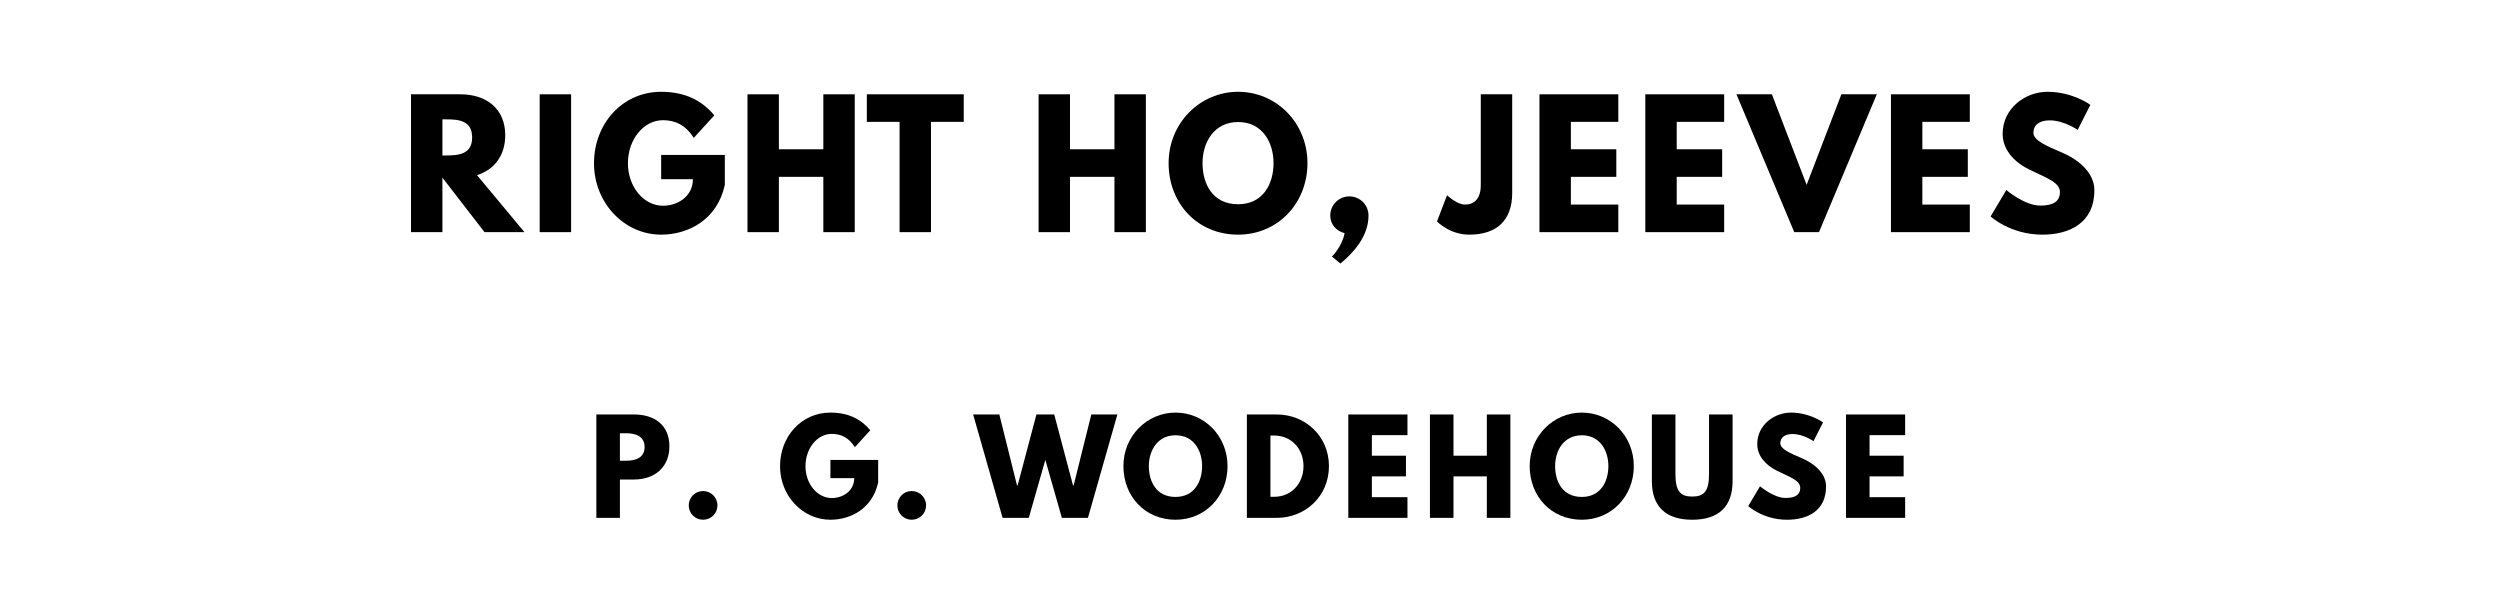
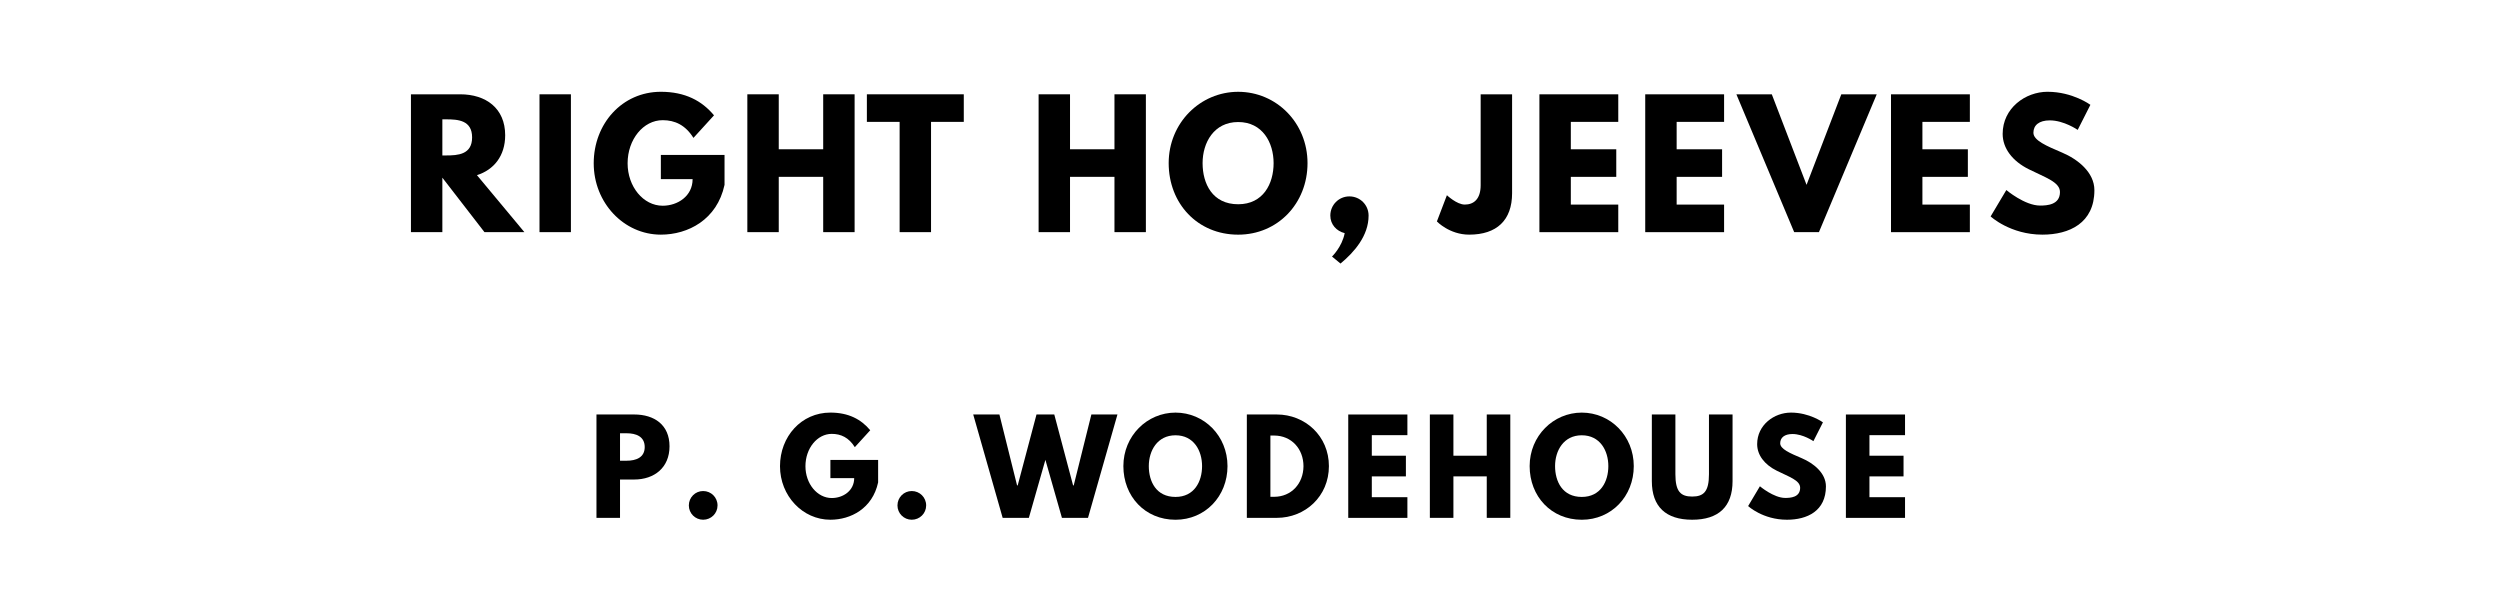
<svg xmlns="http://www.w3.org/2000/svg" version="1.1" viewBox="0 0 1400 340">
  <g aria-label="RIGHT HO, JEEVES">
-     <path d="M 230.157,52.807 V 130 H 247.748 V 99.497 L 271.327,130 h 22.363 l -26.573,-31.906 c 9.45,-2.994 15.813,-10.76 15.813,-22.363 0,-15.158 -10.854,-22.924 -25.17,-22.924 z M 247.748,87.053 V 66.842 h 2.058 c 6.643,0 14.596,0.468 14.596,10.105 0,9.637 -7.953,10.105 -14.596,10.105 z" />
-     <path d="M 319.817,52.807 H 302.226 V 130 h 17.591 z" />
-     <path d="m 405.901,86.772 h -35.649 v 13.567 h 17.778 c 0,9.45 -8.327,14.877 -16.749,14.877 -10.854,0 -19.649,-10.667 -19.649,-23.766 0,-13.38 8.795,-24.14 19.649,-24.14 6.83,0 12.725,2.713 17.216,9.918 L 400.007,64.596 c -6.737,-8.14 -16.187,-13.193 -29.754,-13.193 -21.708,0 -37.614,17.871 -37.614,40.047 0,22.082 16.842,39.953 37.614,39.953 15.158,0 31.439,-8.327 35.649,-27.883 z" />
-     <path d="m 436.176,99.029 h 24.889 V 130 h 17.591 V 52.807 H 461.065 V 83.591 H 436.176 V 52.807 H 418.586 V 130 h 17.591 z" />
-     <path d="m 485.423,68.246 h 18.339 V 130 h 17.591 V 68.246 h 18.339 V 52.807 h -54.269 z" />
-     <path d="m 599.202,99.029 h 24.889 V 130 h 17.591 V 52.807 H 624.091 V 83.591 H 599.202 V 52.807 H 581.612 V 130 h 17.591 z" />
-     <path d="m 654.422,91.357 c 0,22.55 16.094,40.047 38.924,40.047 22.175,0 38.83,-17.497 38.83,-40.047 0,-22.55 -17.404,-39.953 -38.83,-39.953 -21.24,0 -38.924,17.404 -38.924,39.953 z m 18.994,0 c 0,-11.509 6.363,-23.018 19.93,-23.018 13.661,0 19.836,11.509 19.836,23.018 0,11.509 -5.801,23.018 -19.836,23.018 -14.409,0 -19.93,-11.509 -19.93,-23.018 z" />
-     <path d="m 755.605,109.977 c -5.895,0 -10.667,4.772 -10.667,10.76 0,4.959 3.462,8.702 8.047,9.825 -1.497,7.766 -7.111,13.099 -7.111,13.099 l 4.772,3.93 c 7.673,-6.363 15.719,-15.532 15.719,-26.854 0,-5.988 -4.772,-10.76 -10.76,-10.76 z" />
-     <path d="M 846.825,52.807 H 829.235 V 103.708 c 0,7.766 -3.836,10.854 -8.889,10.854 -4.491,0 -10.012,-5.24 -10.012,-5.24 l -5.614,14.69 c 0,0 7.018,7.392 18.058,7.392 15.439,0 24.047,-8.047 24.047,-23.205 z" />
-     <path d="M 906.258,52.807 H 862.094 V 130 h 44.164 v -15.439 h -26.573 V 99.029 h 25.45 V 83.591 h -25.45 V 68.246 h 26.573 z" />
-     <path d="M 965.534,52.807 H 921.371 V 130 h 44.164 v -15.439 h -26.573 V 99.029 h 25.45 V 83.591 H 938.961 V 68.246 h 26.573 z" />
-     <path d="m 1004.787,130 h 13.848 l 32.374,-77.193 h -19.836 l -19.462,50.713 -19.462,-50.713 h -19.836 z" />
-     <path d="m 1103.093,52.807 h -44.164 V 130 h 44.164 v -15.439 h -26.573 V 99.029 h 25.45 V 83.591 h -25.45 V 68.246 h 26.573 z" />
-     <path d="m 1146.65,51.404 c -12.444,0 -25.17,9.17 -25.17,23.579 0,8.047 5.427,15.251 14.69,19.836 9.17,4.585 17.404,7.111 17.404,12.725 0,7.205 -7.298,7.579 -11.134,7.579 -8.608,0 -18.901,-8.702 -18.901,-8.702 l -8.795,14.784 c 0,0 10.947,10.199 29.006,10.199 15.064,0 29.099,-6.456 29.099,-24.889 0,-10.105 -9.45,-17.404 -18.058,-21.053 -8.795,-3.743 -16.093,-6.83 -16.093,-11.135 0,-4.211 3.181,-6.924 9.17,-6.924 7.953,0 15.626,5.333 15.626,5.333 l 7.111,-14.035 c 0,0 -9.918,-7.298 -23.953,-7.298 z" />
+     <path d="M230.13,52.81l27.60,0.00c14.32,0.00,25.17,7.77,25.17,22.92c0.00,11.60-6.36,19.37-15.81,22.36l26.57,31.91l-22.36,0.00l-23.58-30.50l0.00,30.50l-17.59,0.00l0.00-77.19z  M247.72,87.05l2.06,0.00c6.64,0.00,14.60-0.47,14.60-10.11s-7.95-10.11-14.60-10.11l-2.06,0.00l0.00,20.21z" />
+     <path d="M319.71,52.81l0.00,77.19l-17.59,0.00l0.00-77.19l17.59,0.00z" />
+     <path d="M405.74,86.77l0.00,16.75c-4.21,19.56-20.49,27.88-35.65,27.88c-20.77,0.00-37.61-17.87-37.61-39.95c0.00-22.18,15.91-40.05,37.61-40.05c13.57,0.00,23.02,5.05,29.75,13.19l-11.51,12.63c-4.49-7.20-10.39-9.92-17.22-9.92c-10.85,0.00-19.65,10.76-19.65,24.14c0.00,13.10,8.80,23.77,19.65,23.77c8.42,0.00,16.75-5.43,16.75-14.88l-17.78,0.00l0.00-13.57l35.65,0.00z" />
+     <path d="M436.10,99.03l0.00,30.97l-17.59,0.00l0.00-77.19l17.59,0.00l0.00,30.78l24.89,0.00l0.00-30.78l17.59,0.00l0.00,77.19l-17.59,0.00l0.00-30.97l-24.89,0.00z" />
+     <path d="M485.45,68.25l0.00-15.44l54.27,0.00l0.00,15.44l-18.34,0.00l0.00,61.75l-17.59,0.00l0.00-61.75l-18.34,0.00z" />
+     <path d="M599.21,99.03l0.00,30.97l-17.59,0.00l0.00-77.19l17.59,0.00l0.00,30.78l24.89,0.00l0.00-30.78l17.59,0.00l0.00,77.19l-17.59,0.00l0.00-30.97l-24.89,0.00z" />
+     <path d="M654.46,91.36c0.00-22.55,17.68-39.95,38.92-39.95c21.43,0.00,38.83,17.40,38.83,39.95s-16.65,40.05-38.83,40.05c-22.83,0.00-38.92-17.50-38.92-40.05z  M673.45,91.36c0.00,11.51,5.52,23.02,19.93,23.02c14.04,0.00,19.84-11.51,19.84-23.02s-6.18-23.02-19.84-23.02c-13.57,0.00-19.93,11.51-19.93,23.02z" />
+     <path d="M755.65,109.98c5.99,0.00,10.76,4.77,10.76,10.76c0.00,11.32-8.05,20.49-15.72,26.85l-4.77-3.93s5.61-5.33,7.11-13.10c-4.58-1.12-8.05-4.87-8.05-9.82c0.00-5.99,4.77-10.76,10.67-10.76z" />
+     <path d="M846.77,52.81l0.00,55.39c0.00,15.16-8.61,23.20-24.05,23.20c-11.04,0.00-18.06-7.39-18.06-7.39l5.61-14.69s5.52,5.24,10.01,5.24c5.05,0.00,8.89-3.09,8.89-10.85l0.00-50.90l17.59,0.00z" />
+     <path d="M906.23,52.81l0.00,15.44l-26.57,0.00l0.00,15.35l25.45,0.00l0.00,15.44l-25.45,0.00l0.00,15.53l26.57,0.00l0.00,15.44l-44.16,0.00l0.00-77.19l44.16,0.00z" />
+     <path d="M965.49,52.81l0.00,15.44l-26.57,0.00l0.00,15.35l25.45,0.00l0.00,15.44l-25.45,0.00l0.00,15.53l26.57,0.00l0.00,15.44l-44.16,0.00l0.00-77.19l44.16,0.00z" />
+     <path d="M1004.74,130.00l-32.37-77.19l19.84,0.00l19.46,50.71l19.46-50.71l19.84,0.00l-32.37,77.19l-13.85,0.00z" />
+     <path d="M1103.12,52.81l0.00,15.44l-26.57,0.00l0.00,15.35l25.45,0.00l0.00,15.44l-25.45,0.00l0.00,15.53l26.57,0.00l0.00,15.44l-44.16,0.00l0.00-77.19l44.16,0.00z" />
+     <path d="M1146.67,51.40c14.04,0.00,23.95,7.30,23.95,7.30l-7.11,14.04s-7.67-5.33-15.63-5.33c-5.99,0.00-9.17,2.71-9.17,6.92c0.00,4.30,7.30,7.39,16.09,11.13c8.61,3.65,18.06,10.95,18.06,21.05c0.00,18.43-14.04,24.89-29.10,24.89c-18.06,0.00-29.01-10.20-29.01-10.20l8.80-14.78s10.29,8.70,18.90,8.70c3.84,0.00,11.13-0.37,11.13-7.58c0.00-5.61-8.23-8.14-17.40-12.73c-9.26-4.58-14.69-11.79-14.69-19.84c0.00-14.41,12.73-23.58,25.17-23.58z" />
  </g>
  <g aria-label="P. G. WODEHOUSE">
-     <path d="M 333.958,232.105 V 290 h 13.193 v -21.474 h 7.93 c 11.298,0 19.789,-6.667 19.789,-18.596 0,-12 -8.491,-17.825 -19.789,-17.825 z M 347.151,258 v -15.368 h 3.719 c 5.193,0 10.105,1.754 10.105,7.719 0,5.895 -4.912,7.649 -10.105,7.649 z" />
-     <path d="m 393.696,274.982 c -4.421,0 -8,3.579 -8,8.07 0,4.421 3.579,8 8,8 4.491,0 8.07,-3.579 8.07,-8 0,-4.491 -3.579,-8.07 -8.07,-8.07 z" />
-     <path d="M 491.77,257.579 H 465.033 v 10.175 h 13.333 c 0,7.088 -6.246,11.158 -12.561,11.158 -8.14,0 -14.737,-8 -14.737,-17.825 0,-10.035 6.596,-18.105 14.737,-18.105 5.123,0 9.544,2.035 12.912,7.439 l 8.632,-9.474 c -5.053,-6.105 -12.14,-9.895 -22.316,-9.895 -16.281,0 -28.211,13.404 -28.211,30.035 0,16.561 12.632,29.965 28.211,29.965 11.368,0 23.579,-6.246 26.737,-20.912 z" />
-     <path d="m 510.533,274.982 c -4.421,0 -8,3.579 -8,8.07 0,4.421 3.579,8 8,8 4.491,0 8.07,-3.579 8.07,-8 0,-4.491 -3.579,-8.07 -8.07,-8.07 z" />
-     <path d="m 594.646,290 h 14.596 l 16.491,-57.895 h -14.596 l -9.895,39.719 h -0.351 l -10.526,-39.719 h -9.965 l -10.526,39.719 h -0.351 l -9.895,-39.719 H 544.962 L 561.453,290 h 14.667 l 9.263,-32.491 z" />
-     <path d="m 629.109,261.018 c 0,16.912 12.07,30.035 29.193,30.035 16.632,0 29.123,-13.123 29.123,-30.035 0,-16.912 -13.053,-29.965 -29.123,-29.965 -15.93,0 -29.193,13.053 -29.193,29.965 z m 14.246,0 c 0,-8.632 4.772,-17.263 14.947,-17.263 10.246,0 14.877,8.632 14.877,17.263 0,8.632 -4.351,17.263 -14.877,17.263 -10.807,0 -14.947,-8.632 -14.947,-17.263 z" />
-     <path d="M 698.246,232.105 V 290 h 16.772 c 15.93,0 29.193,-12.07 29.193,-28.982 0,-16.842 -13.333,-28.912 -29.193,-28.912 z m 13.193,46.105 v -34.316 h 2.035 c 9.825,0 16.491,7.509 16.491,17.193 -0.07,9.684 -6.737,17.123 -16.491,17.123 z" />
-     <path d="M 788.178,232.105 H 755.055 V 290 h 33.123 v -11.579 h -19.93 v -11.649 h 19.088 v -11.579 h -19.088 v -11.509 h 19.93 z" />
-     <path d="M 813.955,266.772 H 832.622 V 290 h 13.193 V 232.105 H 832.622 v 23.088 H 813.955 V 232.105 H 800.762 V 290 h 13.193 z" />
-     <path d="m 856.62,261.018 c 0,16.912 12.07,30.035 29.193,30.035 16.632,0 29.123,-13.123 29.123,-30.035 0,-16.912 -13.053,-29.965 -29.123,-29.965 -15.93,0 -29.193,13.053 -29.193,29.965 z m 14.246,0 c 0,-8.632 4.772,-17.263 14.947,-17.263 10.246,0 14.877,8.632 14.877,17.263 0,8.632 -4.351,17.263 -14.877,17.263 -10.807,0 -14.947,-8.632 -14.947,-17.263 z" />
-     <path d="M 970.248,232.105 H 957.055 v 33.474 c 0,9.684 -2.947,12.491 -9.404,12.491 -6.456,0 -9.404,-2.807 -9.404,-12.491 V 232.105 H 925.055 v 37.333 c 0,14.316 7.86,21.614 22.596,21.614 14.737,0 22.596,-7.298 22.596,-21.614 z" />
-     <path d="m 1002.94,231.053 c -9.333,0 -18.877,6.877 -18.877,17.684 0,6.035 4.07,11.439 11.018,14.877 6.877,3.439 13.053,5.333 13.053,9.544 0,5.404 -5.474,5.684 -8.351,5.684 -6.456,0 -14.175,-6.526 -14.175,-6.526 l -6.596,11.088 c 0,0 8.211,7.649 21.754,7.649 11.298,0 21.825,-4.842 21.825,-18.667 0,-7.579 -7.088,-13.053 -13.544,-15.789 -6.596,-2.807 -12.07,-5.123 -12.07,-8.351 0,-3.158 2.386,-5.193 6.877,-5.193 5.965,0 11.719,4 11.719,4 l 5.333,-10.526 c 0,0 -7.439,-5.474 -17.965,-5.474 z" />
-     <path d="m 1066.878,232.105 h -33.123 V 290 h 33.123 v -11.579 h -19.93 v -11.649 h 19.088 v -11.579 h -19.088 v -11.509 h 19.93 z" />
+     <path d="M334.02,232.11l21.12,0.00c11.30,0.00,19.79,5.82,19.79,17.82c0.00,11.93-8.49,18.60-19.79,18.60l-7.93,0.00l0.00,21.47l-13.19,0.00l0.00-57.89z  M347.21,258.00l3.72,0.00c5.19,0.00,10.11-1.75,10.11-7.65c0.00-5.96-4.91-7.72-10.11-7.72l-3.72,0.00l0.00,15.37z" />
+     <path d="M393.75,274.98c4.49,0.00,8.07,3.58,8.07,8.07c0.00,4.42-3.58,8.00-8.07,8.00c-4.42,0.00-8.00-3.58-8.00-8.00c0.00-4.49,3.58-8.07,8.00-8.07z" />
+     <path d="M491.75,257.58l0.00,12.56c-3.16,14.67-15.37,20.91-26.74,20.91c-15.58,0.00-28.21-13.40-28.21-29.96c0.00-16.63,11.93-30.04,28.21-30.04c10.18,0.00,17.26,3.79,22.32,9.89l-8.63,9.47c-3.37-5.40-7.79-7.44-12.91-7.44c-8.14,0.00-14.74,8.07-14.74,18.11c0.00,9.82,6.60,17.82,14.74,17.82c6.32,0.00,12.56-4.07,12.56-11.16l-13.33,0.00l0.00-10.18l26.74,0.00z" />
+     <path d="M510.58,274.98c4.49,0.00,8.07,3.58,8.07,8.07c0.00,4.42-3.58,8.00-8.07,8.00c-4.42,0.00-8.00-3.58-8.00-8.00c0.00-4.49,3.58-8.07,8.00-8.07z" />
+     <path d="M594.68,290.00l-9.26-32.49l-9.26,32.49l-14.67,0.00l-16.49-57.89l14.67,0.00l9.89,39.72l0.35,0.00l10.53-39.72l9.96,0.00l10.53,39.72l0.35,0.00l9.89-39.72l14.60,0.00l-16.49,57.89l-14.60,0.00z" />
+     <path d="M629.09,261.02c0.00-16.91,13.26-29.96,29.19-29.96c16.07,0.00,29.12,13.05,29.12,29.96s-12.49,30.04-29.12,30.04c-17.12,0.00-29.19-13.12-29.19-30.04z  M643.33,261.02c0.00,8.63,4.14,17.26,14.95,17.26c10.53,0.00,14.88-8.63,14.88-17.26s-4.63-17.26-14.88-17.26c-10.18,0.00-14.95,8.63-14.95,17.26z" />
+     <path d="M698.23,232.11l16.77,0.00c15.86,0.00,29.19,12.07,29.19,28.91c0.00,16.91-13.26,28.98-29.19,28.98l-16.77,0.00l0.00-57.89z  M711.42,278.21l2.04,0.00c9.75,0.00,16.42-7.44,16.49-17.12c0.00-9.68-6.67-17.19-16.49-17.19l-2.04,0.00l0.00,34.32z" />
+     <path d="M788.14,232.11l0.00,11.58l-19.93,0.00l0.00,11.51l19.09,0.00l0.00,11.58l-19.09,0.00l0.00,11.65l19.93,0.00l0.00,11.58l-33.12,0.00l0.00-57.89l33.12,0.00z" />
+     <path d="M813.91,266.77l0.00,23.23l-13.19,0.00l0.00-57.89l13.19,0.00l0.00,23.09l18.67,0.00l0.00-23.09l13.19,0.00l0.00,57.89l-13.19,0.00l0.00-23.23l-18.67,0.00z" />
+     <path d="M856.60,261.02c0.00-16.91,13.26-29.96,29.19-29.96c16.07,0.00,29.12,13.05,29.12,29.96s-12.49,30.04-29.12,30.04c-17.12,0.00-29.19-13.12-29.19-30.04z  M870.84,261.02c0.00,8.63,4.14,17.26,14.95,17.26c10.53,0.00,14.88-8.63,14.88-17.26s-4.63-17.26-14.88-17.26c-10.18,0.00-14.95,8.63-14.95,17.26z" />
+     <path d="M970.23,232.11l0.00,37.33c0.00,14.32-7.86,21.61-22.60,21.61s-22.60-7.30-22.60-21.61l0.00-37.33l13.19,0.00l0.00,33.47c0.00,9.68,2.95,12.49,9.40,12.49s9.40-2.81,9.40-12.49l0.00-33.47l13.19,0.00z" />
+     <path d="M1002.88,231.05c10.53,0.00,17.96,5.47,17.96,5.47l-5.33,10.53s-5.75-4.00-11.72-4.00c-4.49,0.00-6.88,2.04-6.88,5.19c0.00,3.23,5.47,5.54,12.07,8.35c6.46,2.74,13.54,8.21,13.54,15.79c0.00,13.82-10.53,18.67-21.82,18.67c-13.54,0.00-21.75-7.65-21.75-7.65l6.60-11.09s7.72,6.53,14.18,6.53c2.88,0.00,8.35-0.28,8.35-5.68c0.00-4.21-6.18-6.11-13.05-9.54c-6.95-3.44-11.02-8.84-11.02-14.88c0.00-10.81,9.54-17.68,18.88-17.68z" />
+     <path d="M1066.82,232.11l0.00,11.58l-19.93,0.00l0.00,11.51l19.09,0.00l0.00,11.58l-19.09,0.00l0.00,11.65l19.93,0.00l0.00,11.58l-33.12,0.00l0.00-57.89l33.12,0.00z" />
  </g>
</svg>
